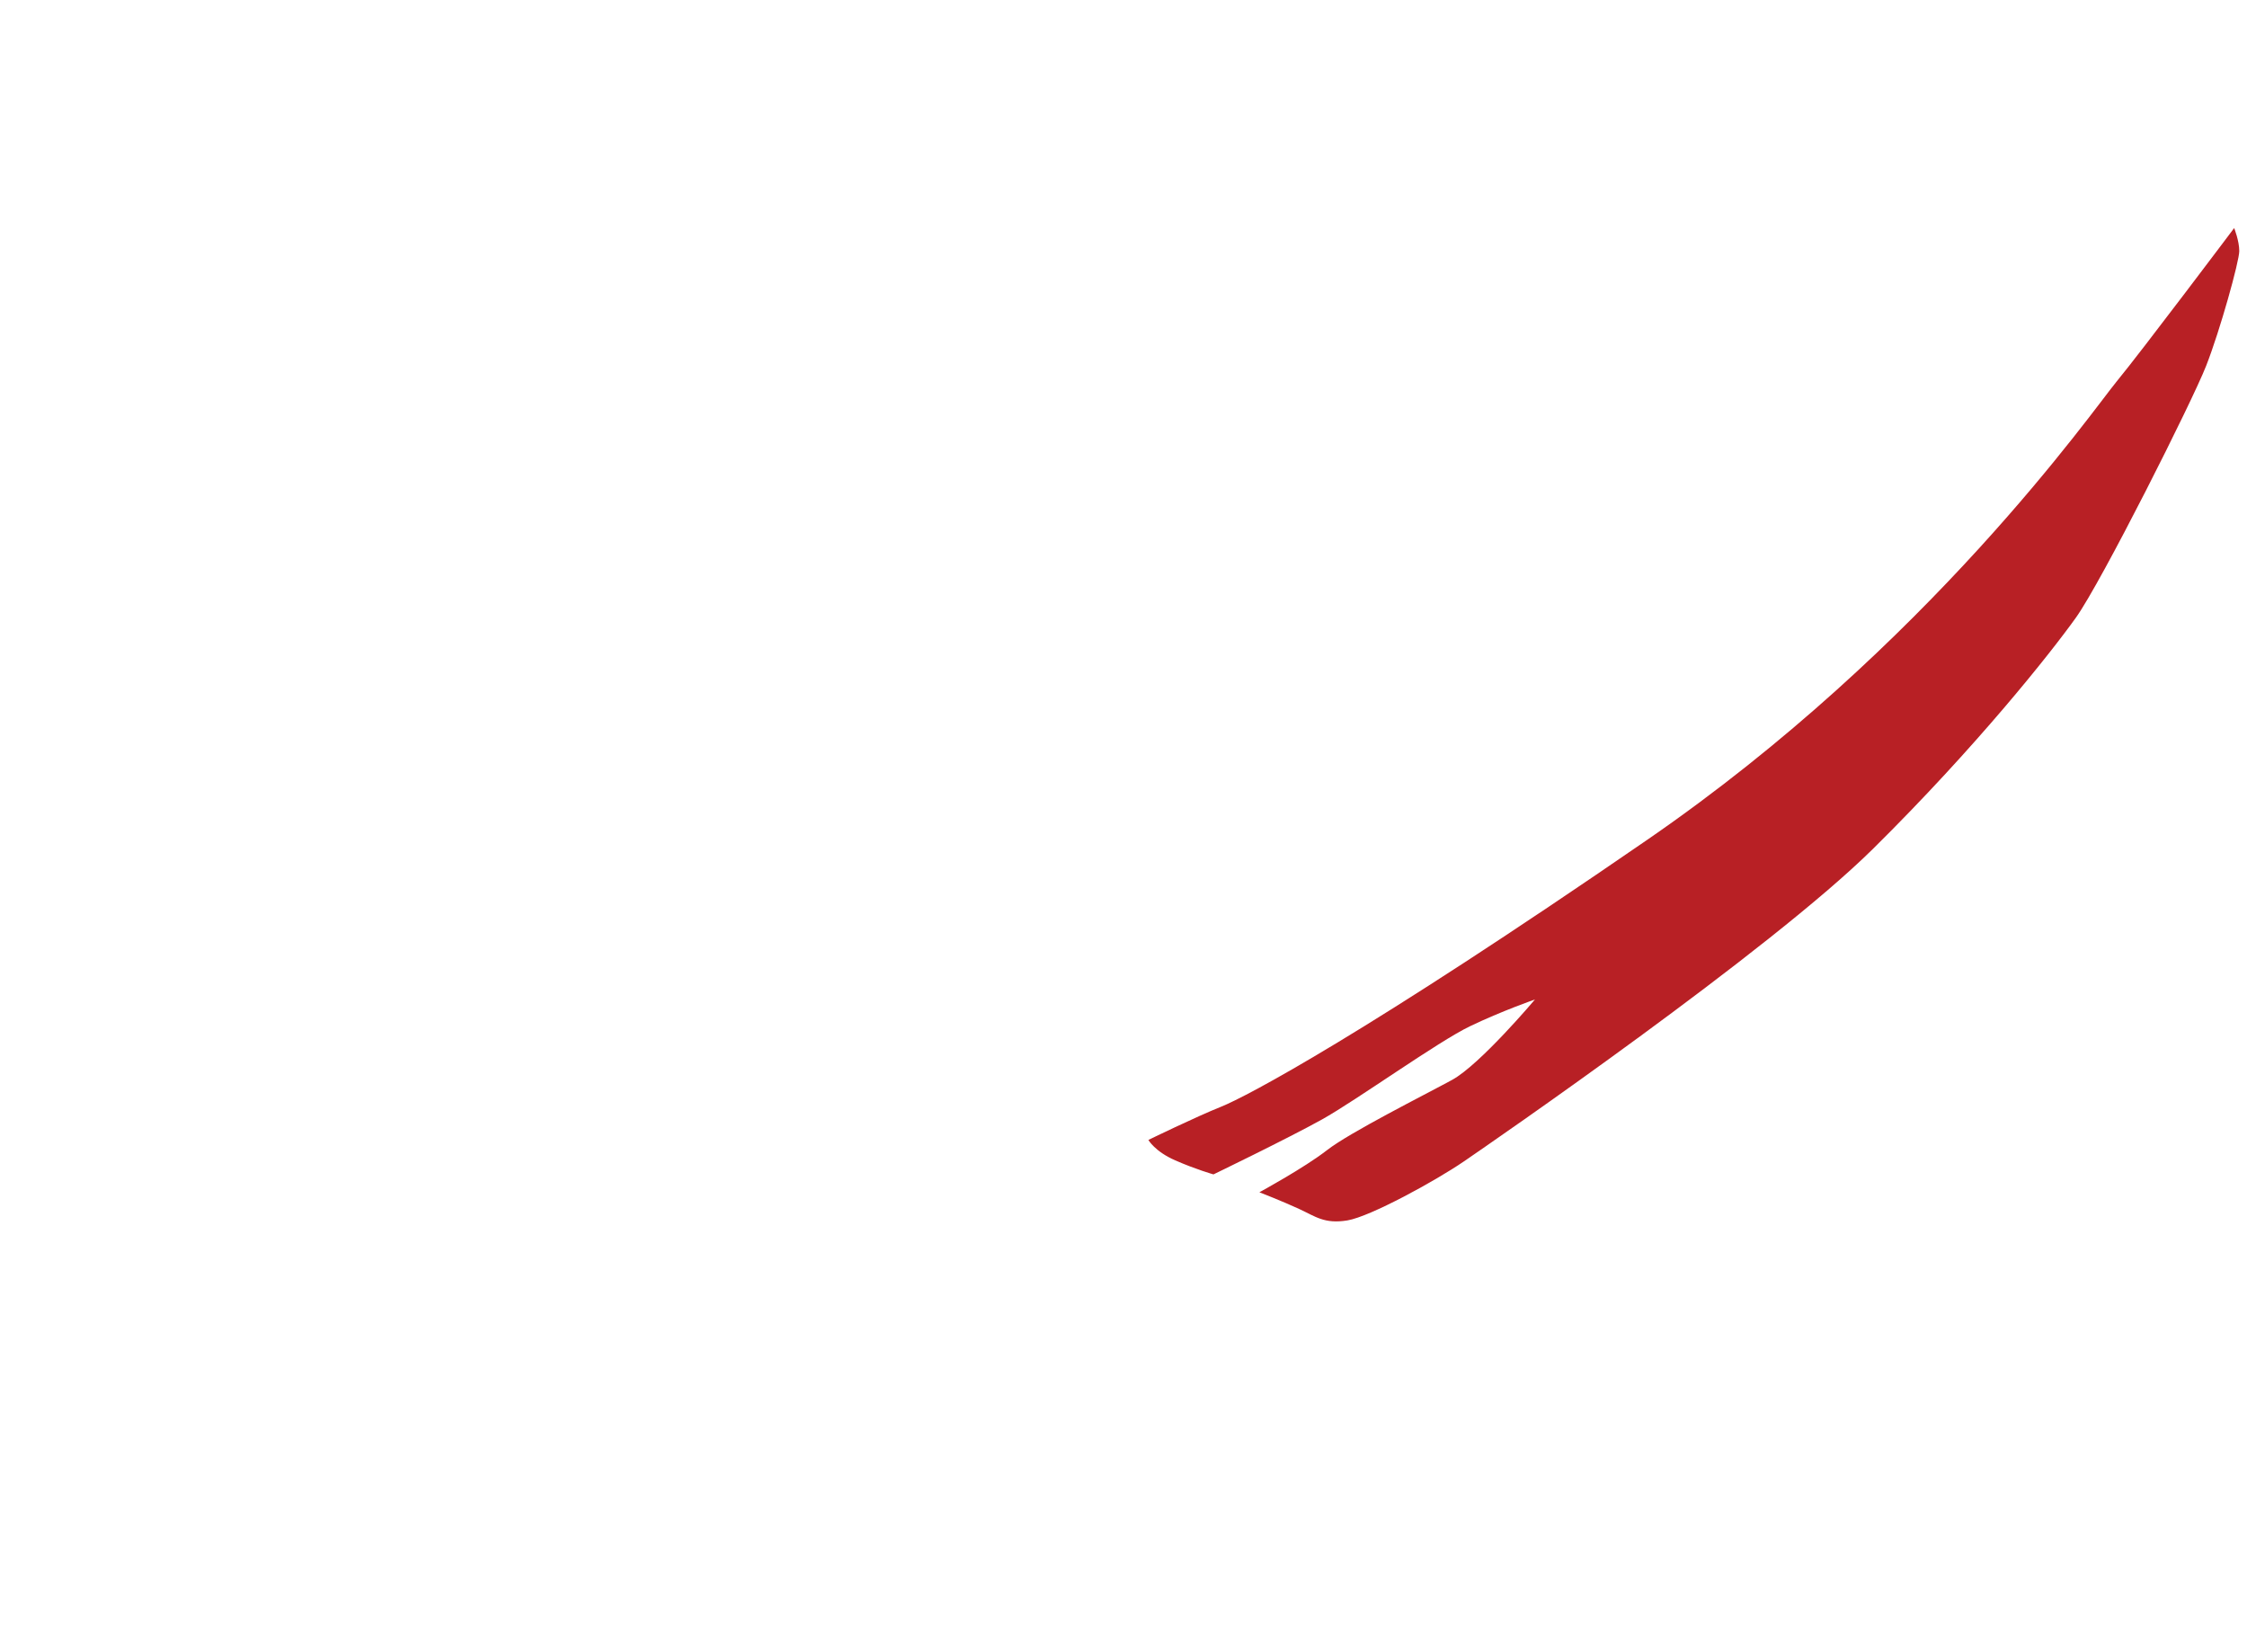
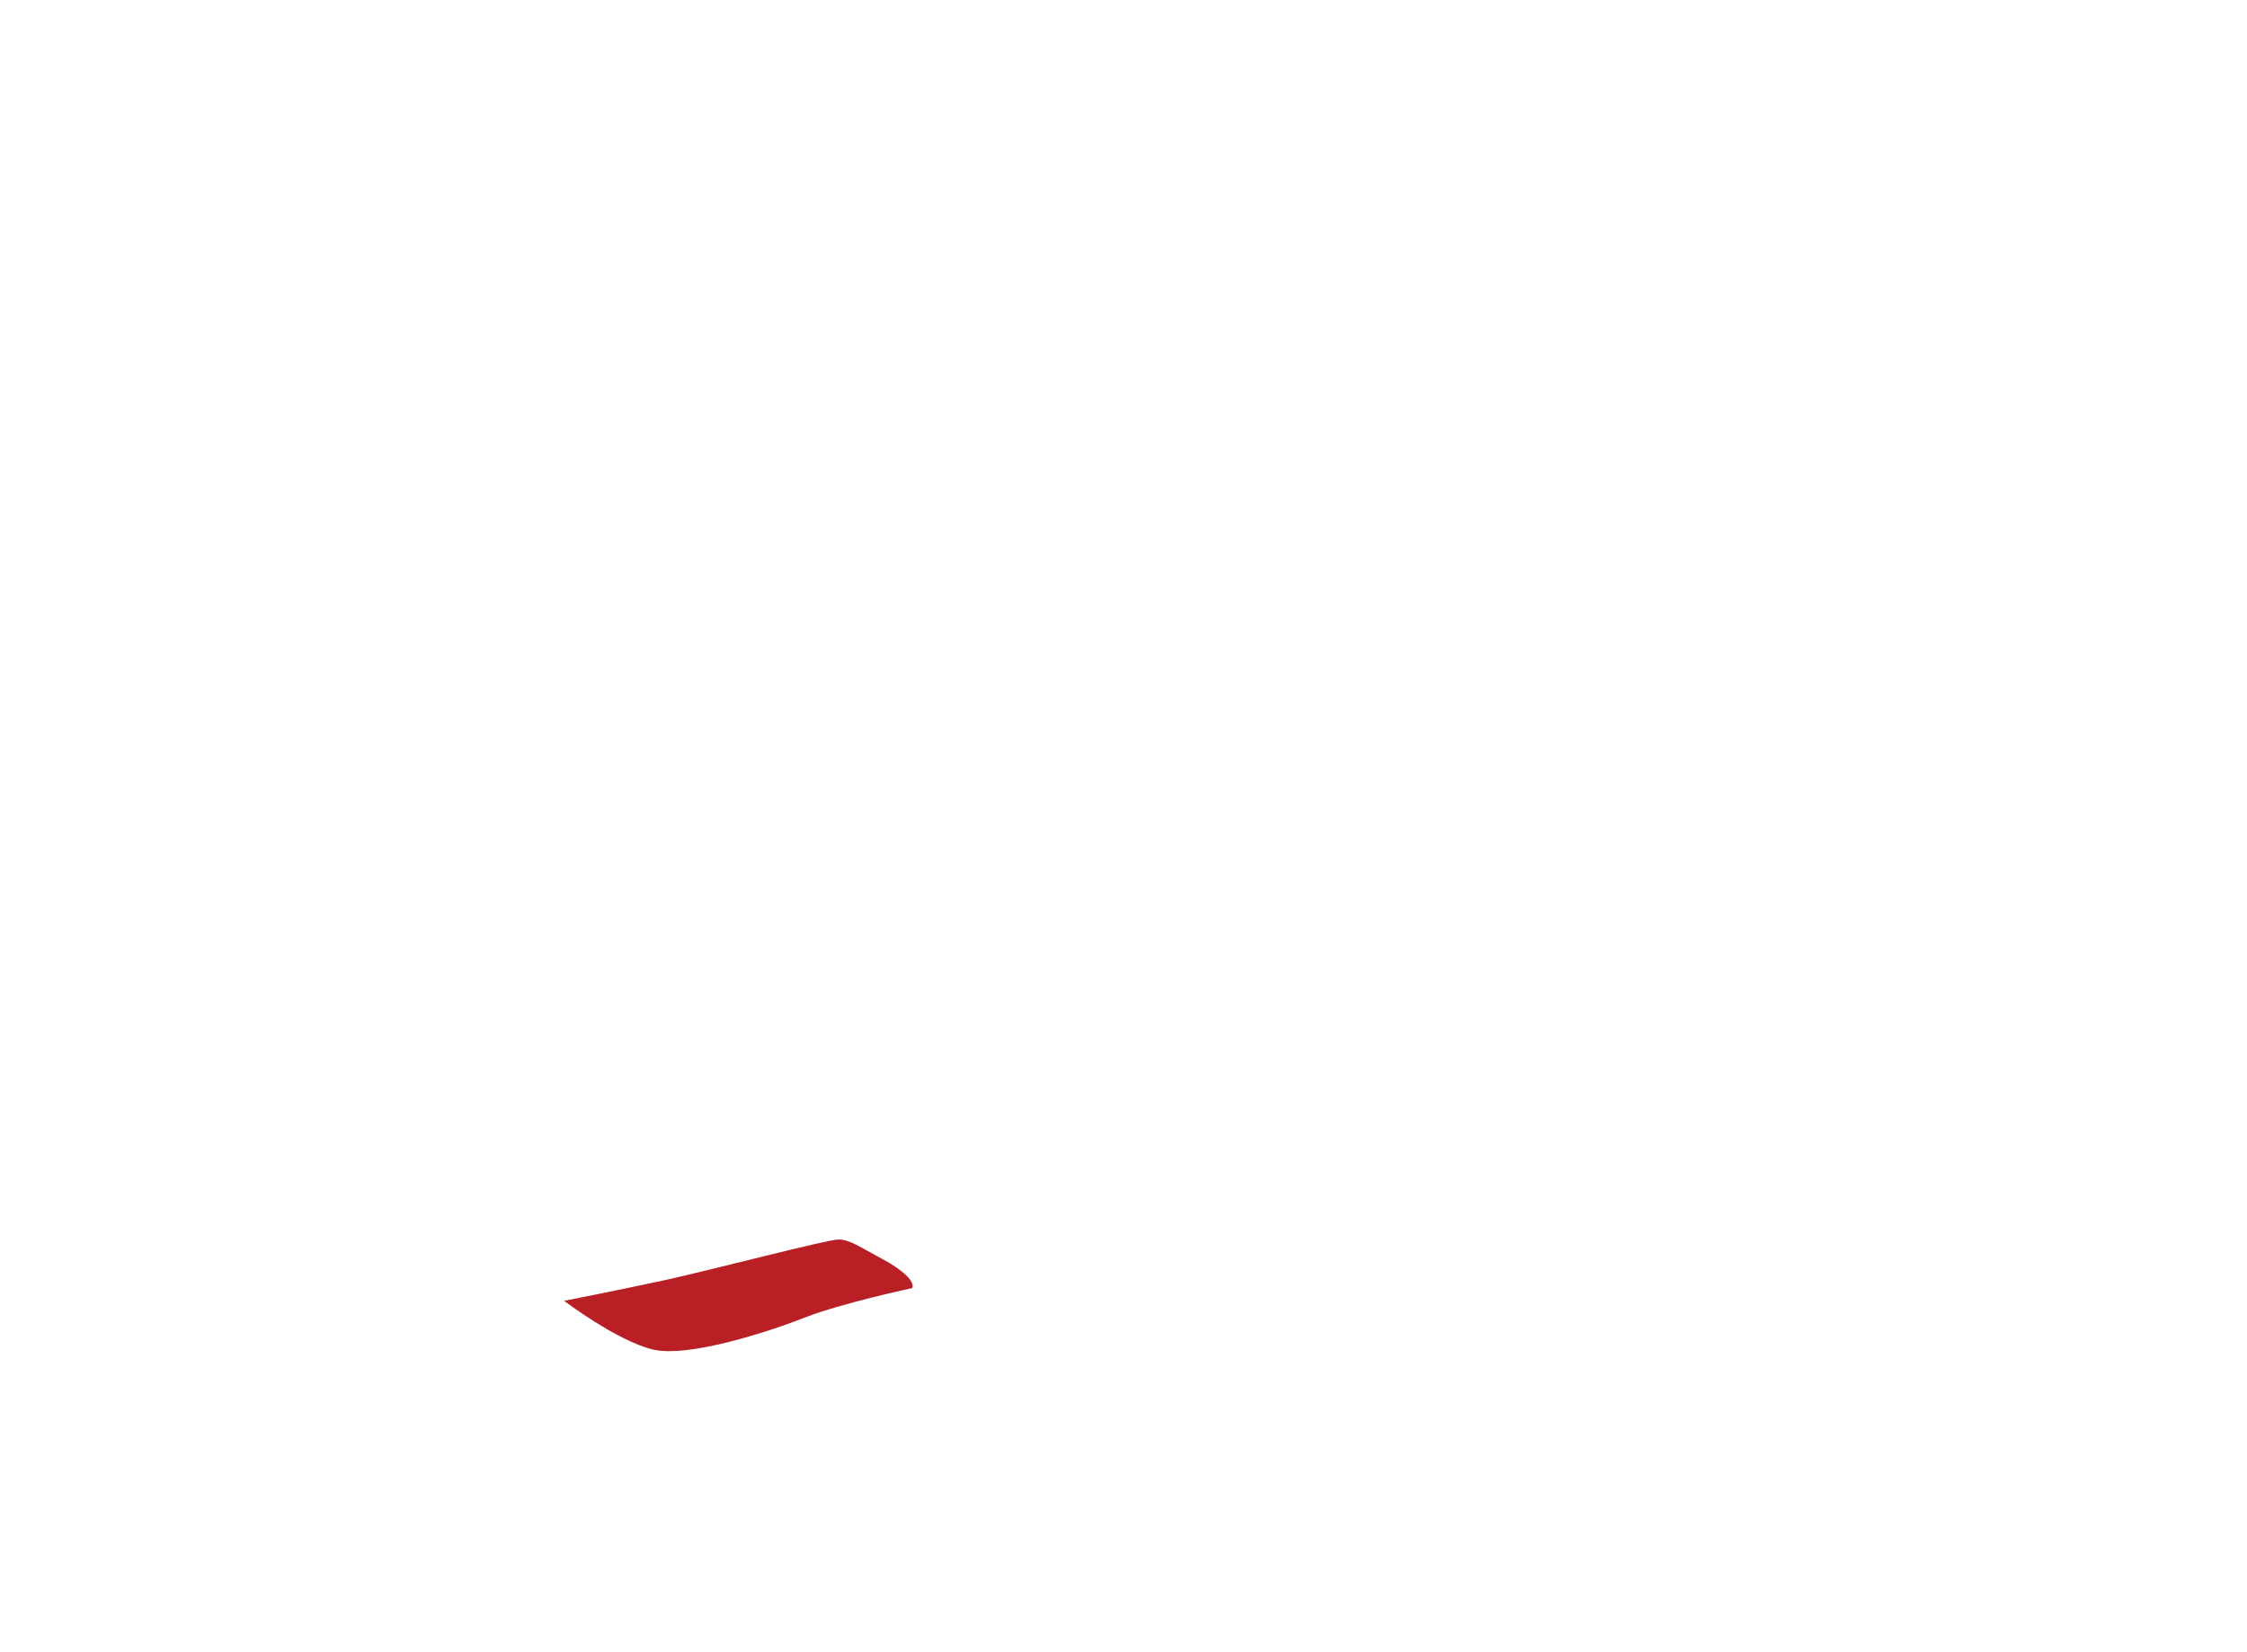
<svg xmlns="http://www.w3.org/2000/svg" enable-background="new 0 0 401.582 295.167" height="295.167px" id="Layer_1" version="1.1" viewBox="0 0 401.582 295.167" width="401.582px" x="0px" xml:space="preserve" y="0px">
-   <path d="M225.079,213.08c0,0,4.104,1.598,7.068,2.967c2.963,1.369,4.561,2.738,8.665,2.062   c4.104-0.688,15.729-7.071,20.75-10.499c5.018-3.432,54.727-37.662,73.196-55.922c18.469-18.259,31.688-34.923,36.256-41.314   c4.561-6.39,20.748-38.575,23.257-44.966c2.51-6.391,5.929-18.716,5.929-20.543c0-1.826-0.911-4.108-0.911-4.108   s-16.646,22.141-20.979,27.39c-4.332,5.25-33.521,47.249-83.91,81.938c-50.396,34.694-71.604,45.879-76.161,47.705   c-4.562,1.826-12.998,5.938-12.998,5.938s1.142,2.058,4.789,3.646c3.646,1.604,6.841,2.512,6.841,2.512s13.229-6.391,19.382-9.811   c6.155-3.427,20.75-13.926,26.45-16.66c5.7-2.738,11.628-4.793,11.628-4.793s-9.806,11.639-14.82,14.379   c-5.018,2.734-18.235,9.354-22.348,12.553C233.06,208.744,225.079,213.08,225.079,213.08z" fill="#B82025" />
+   <path d="M163.057,230.197c0,0-12.771,2.74-19.154,5.252c-6.383,2.51-20.979,7.305-27.362,5.705   c-6.386-1.598-15.729-8.673-15.729-8.673s9.351-1.825,17.787-3.651c8.436-1.828,29.187-7.305,31.232-7.305   c2.059,0,3.877,1.369,7.752,3.424C161.46,227.001,163.513,229.057,163.057,230.197z" fill="#B82025" />
</svg>
